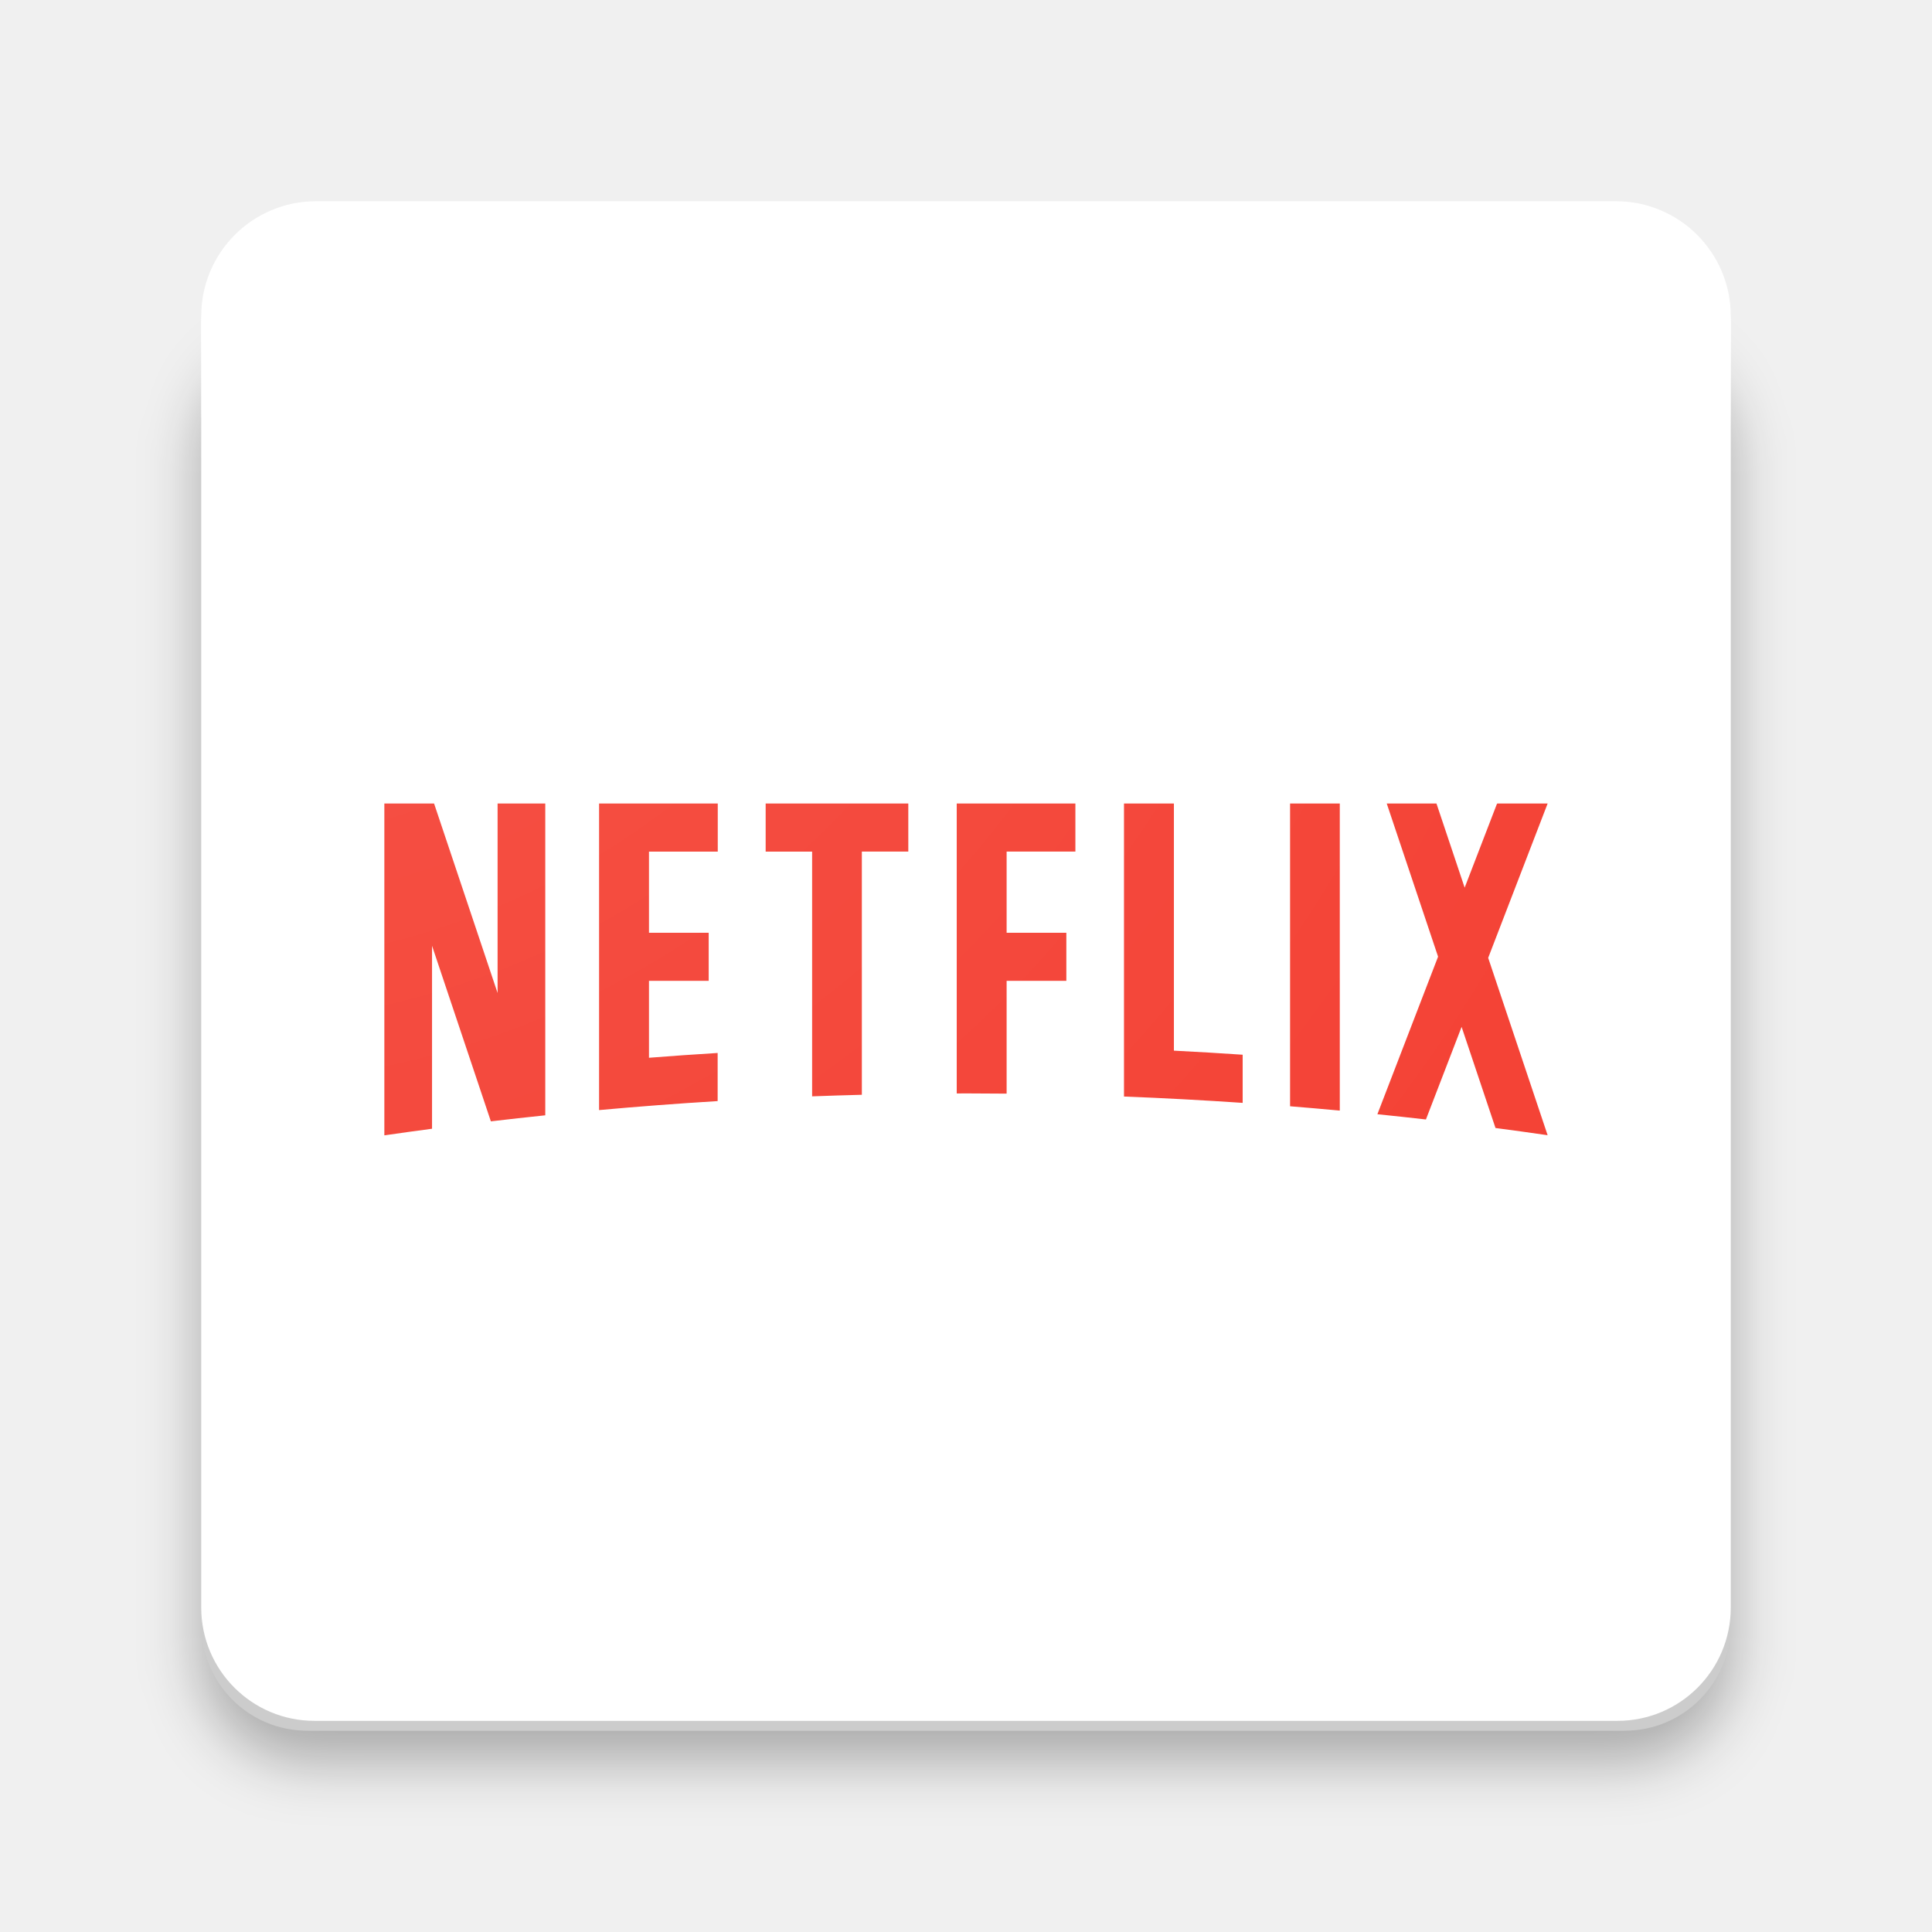
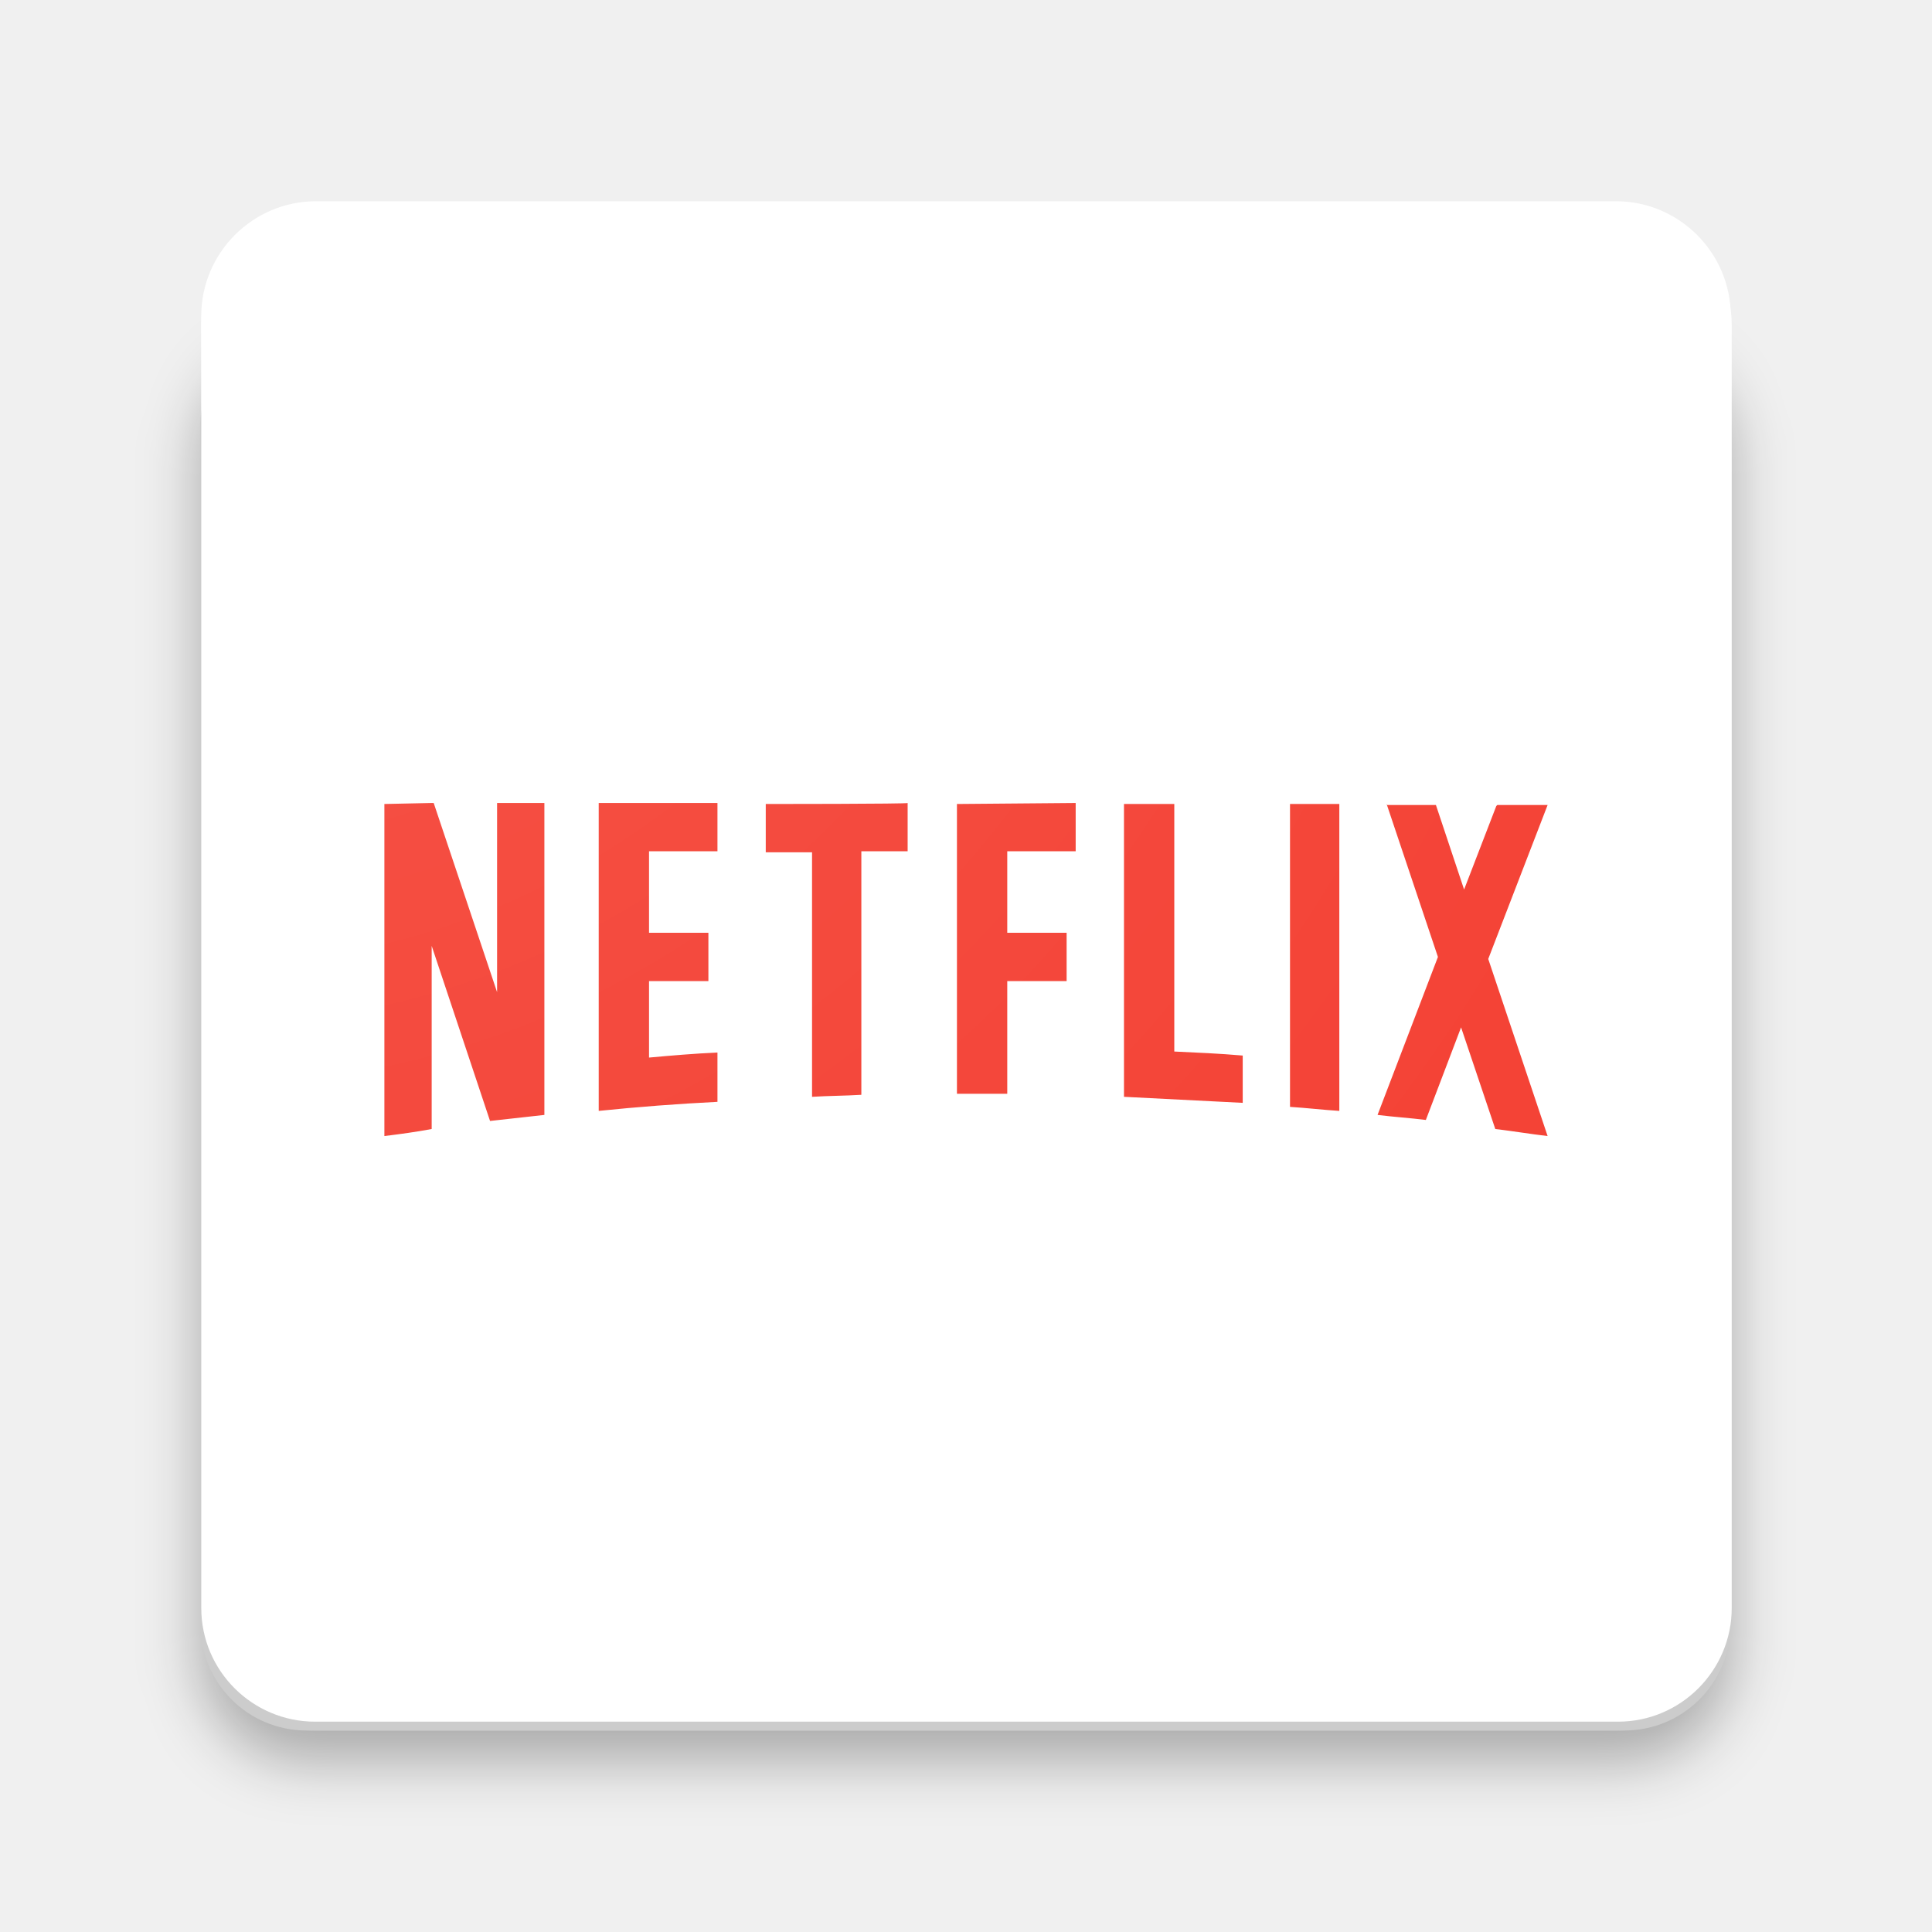
- <svg xmlns="http://www.w3.org/2000/svg" xmlns:xlink="http://www.w3.org/1999/xlink" width="192" height="192" id="svg2" version="1.1">
-   <defs id="defs4">
-     <linearGradient id="linearGradient7772">
-       <stop id="stop7774" offset="0" style="stop-color:#ffffff;stop-opacity:1;" />
-       <stop id="stop7776" offset="1" style="stop-color:#ffffff;stop-opacity:0;" />
-     </linearGradient>
-     <linearGradient id="linearGradient7764">
-       <stop id="stop7766" offset="0" style="stop-color:#ffffff;stop-opacity:1;" />
-       <stop id="stop7768" offset="1" style="stop-color:#ffffff;stop-opacity:0;" />
-     </linearGradient>
-     <filter id="filter7743" style="color-interpolation-filters:sRGB;">
-       <feFlood id="feFlood7745" result="flood" flood-color="rgb(0,0,0)" flood-opacity="0.302" />
-       <feComposite id="feComposite7747" result="composite1" operator="in" in2="SourceGraphic" in="flood" />
-       <feGaussianBlur id="feGaussianBlur7749" result="blur" stdDeviation="1.7" in="composite1" />
-       <feOffset id="feOffset7751" result="offset" dy="3" dx="4.57967e-015" />
-       <feComposite id="feComposite7753" result="composite2" operator="over" in2="offset" in="SourceGraphic" />
-     </filter>
-     <radialGradient gradientTransform="matrix(0.00253475,1.994784,-2.002355,0.00254437,60.40274,-19.76805)" gradientUnits="userSpaceOnUse" r="76" fy="20.198" fx="20.01" cy="20.198" cx="20.01" id="radialGradient7770" xlink:href="#linearGradient7764" />
-     <radialGradient gradientTransform="matrix(0.00253472,1.994784,-2.002355,0.00254435,60.40274,-19.76805)" gradientUnits="userSpaceOnUse" r="76" fy="20.198" fx="20.01" cy="20.198" cx="20.01" id="radialGradient7778" xlink:href="#linearGradient7772" />
-     <filter style="color-interpolation-filters:sRGB;" id="filter9347">
-       <feFlood flood-opacity="0.102" flood-color="rgb(0,0,0)" result="flood" id="feFlood9349" />
-       <feComposite in="flood" in2="SourceGraphic" operator="in" result="composite1" id="feComposite9351" />
-       <feGaussianBlur in="composite1" stdDeviation="3" result="blur" id="feGaussianBlur9353" />
-       <feOffset dx="4.57967e-015" dy="3" result="offset" id="feOffset9355" />
-       <feComposite in="SourceGraphic" in2="offset" operator="over" result="composite2" id="feComposite9357" />
-     </filter>
-     <filter style="color-interpolation-filters:sRGB;" id="filter4827">
-       <feFlood flood-opacity="0.3" flood-color="rgb(0,0,0)" result="flood" id="feFlood4829" />
-       <feComposite in="flood" in2="SourceGraphic" operator="in" result="composite1" id="feComposite4831" />
-       <feGaussianBlur in="composite1" stdDeviation="3" result="blur" id="feGaussianBlur4833" />
-       <feOffset dx="4.57967e-015" dy="3" result="offset" id="feOffset4835" />
-       <feComposite in="SourceGraphic" in2="offset" operator="over" result="composite2" id="feComposite4837" />
-     </filter>
-     <clipPath clipPathUnits="userSpaceOnUse" id="clipPath9879">
-       <rect style="fill:#ffffff;fill-opacity:1;stroke:#ffffff;stroke-width:1;stroke-linejoin:round;stroke-miterlimit:4;stroke-dasharray:none;stroke-opacity:1" id="rect9881" width="175" height="127" x="8.5" y="32.5" ry="4.178" />
-     </clipPath>
-   </defs>
-   <g style="display:inline" id="layer4">
-     <rect style="opacity:1;fill:#ffffff;fill-opacity:1;stroke:#ffffff;stroke-width:1;stroke-linejoin:round;stroke-miterlimit:4;stroke-dasharray:none;stroke-opacity:1" id="rect7755" width="151" height="151" x="20.5" y="20.5" ry="10.897" />
-     <rect style="opacity:1;fill:#cccccc;fill-opacity:1;stroke:#cccccc;stroke-width:0.961;stroke-linejoin:round;stroke-miterlimit:4;stroke-dasharray:none;stroke-opacity:1;filter:url(#filter4827)" id="rect7757" width="151.039" height="139.472" x="20.481" y="32.047" ry="10.065" />
-     <rect ry="10.757" y="21.463" x="20.497" height="149.056" width="151.006" id="rect3811" style="fill:#ffffff;fill-opacity:1;stroke:#ffffff;stroke-width:0.994;stroke-linejoin:round;stroke-miterlimit:4;stroke-dasharray:none;stroke-opacity:1" />
-     <flowRoot xml:space="preserve" id="flowRoot9367" style="fill:black;stroke:none;stroke-opacity:1;stroke-width:1px;stroke-linejoin:miter;stroke-linecap:butt;fill-opacity:1;font-family:roboto;font-style:normal;font-weight:normal;font-size:40px;line-height:125%;letter-spacing:0px;word-spacing:0px;-inkscape-font-specification:roboto;font-stretch:normal;font-variant:normal;">
-       <flowRegion id="flowRegion9369">
-         <rect id="rect9371" width="128.976" height="128.411" x="31.867" y="31.534" style="-inkscape-font-specification:roboto;font-family:roboto;font-weight:normal;font-style:normal;font-stretch:normal;font-variant:normal" />
-       </flowRegion>
-       <flowPara id="flowPara9373" />
-     </flowRoot>
-     <path id="path3015" transform="matrix(0.794417,0,0,0.8352088,19.7895,16.17718)" d="m 50.031,76.238 0,30.75 0,5.725 0,0.004 c 4.926,-0.426 9.87,-0.782 14.834,-1.072 l 0,-0.004 0,-1.65 0,-4.072 c -2.87,0.167 -5.732,0.359 -8.59,0.572 l 0,-9.152 7.469,0 0,-5.719 -7.469,0 0,-9.658 8.604,0 0,-5.723 -14.848,0 z m 20.84,0 0,5.723 5.812,0 0,29.121 c 2.071,-0.074 4.144,-0.135 6.221,-0.186 l 0,-28.936 5.811,0 0,-5.723 -17.844,0 z m 23.902,0 0,34.5 c 0.404,0 0.809,-0.006 1.215,-0.006 1.679,0 3.353,0.013 5.027,0.027 l 0,-13.424 7.471,0 0,-5.717 -7.471,0 0,-9.658 8.602,0 0,-5.723 -14.844,0 z m 20.924,0 0,29.137 0,5.723 0,0.006 c 4.967,0.182 9.915,0.436 14.846,0.756 l 0,-0.008 0,-1.848 0,-3.875 c -2.862,-0.185 -5.729,-0.346 -8.602,-0.484 l 0,-29.406 -6.244,0 z m 32.869,0 6.422,18.223 -7.592,18.748 c 2.027,0.196 4.051,0.406 6.072,0.625 l 4.463,-11.018 4.24,12.033 c 2.177,0.273 4.352,0.558 6.521,0.857 l -7.436,-21.102 7.438,-18.367 -6.299,0 -0.064,0.09 -4.018,9.922 -3.527,-10.012 -6.221,0 z m -125.396,0.002 0,39.479 0.037,0 c 1.972,-0.273 3.948,-0.533 5.928,-0.783 l 0,-21.77 7.361,20.891 c 2.263,-0.255 4.532,-0.493 6.805,-0.719 l 0,-37.098 -5.965,0 0,22.547 -7.945,-22.547 -0.256,0 -5.965,0 z m 113.303,0 0,36.023 c 2.075,0.159 4.15,0.333 6.219,0.514 l 0,-36.537 -6.219,0 z" style="display:inline;fill:#f44336;fill-opacity:1;fill-rule:nonzero;stroke:none;stroke-opacity:1" clip-path="url(#clipPath9879)" />
+ <svg xmlns="http://www.w3.org/2000/svg" xmlns:xlink="http://www.w3.org/1999/xlink" version="1.1" id="svg2" x="0px" y="0px" viewBox="-443 865 192 192" style="enable-background:new -443 865 192 192;" xml:space="preserve">
+   <style type="text/css">
+ 	.st0{fill:#FFFFFF;stroke:#FFFFFF;stroke-width:1;stroke-linejoin:round;}
+ 	.st1{filter:url(#filter4827);}
+ 	.st2{fill:#CCCCCC;}
+ 	.st3{fill:none;stroke:#CCCCCC;stroke-width:0.961;stroke-linejoin:round;}
+ 	.st4{fill:#FFFFFF;stroke:#FFFFFF;stroke-width:0.994;stroke-linejoin:round;}
+ 	.st5{clip-path:url(#SVGID_2_);fill:#F44336;}
+ 	
+ 		.st6{opacity:0.1;fill:url(#rect7724_1_);stroke:url(#rect7724_2_);stroke-width:1;stroke-linejoin:round;enable-background:new    ;}
+ </style>
+   <filter style="color-interpolation-filters:sRGB;" id="filter4827">
+     <feFlood result="flood" flood-color="rgb(0,0,0)" flood-opacity="0.3" id="feFlood4829" />
+     <feComposite operator="in" in2="SourceGraphic" in="flood" result="composite1" id="feComposite4831" />
+     <feGaussianBlur in="composite1" stdDeviation="3" result="blur" id="feGaussianBlur4833" />
+     <feOffset dy="3" dx="4.57967e-015" result="offset" id="feOffset4835" />
+     <feComposite operator="over" in2="offset" in="SourceGraphic" result="composite2" id="feComposite4837" />
+   </filter>
+   <g id="layer4">
+     <path id="rect7755" class="st0" d="M-411.6,885.5h129.2c6,0,10.9,4.9,10.9,10.9v129.2c0,6-4.9,10.9-10.9,10.9h-129.2   c-6,0-10.9-4.9-10.9-10.9V896.4C-422.5,890.4-417.6,885.5-411.6,885.5z" />
+     <g id="rect7757" class="st1">
+       <path class="st2" d="M-412.5,897h130.9c5.6,0,10.1,4.5,10.1,10.1v119.3c0,5.6-4.5,10.1-10.1,10.1h-130.9    c-5.6,0-10.1-4.5-10.1-10.1V907.1C-422.5,901.6-418,897-412.5,897z" />
+       <path class="st3" d="M-412.5,897h130.9c5.6,0,10.1,4.5,10.1,10.1v119.3c0,5.6-4.5,10.1-10.1,10.1h-130.9    c-5.6,0-10.1-4.5-10.1-10.1V907.1C-422.5,901.6-418,897-412.5,897z" />
+     </g>
+     <path id="rect3811" class="st4" d="M-411.7,886.5h129.5c5.9,0,10.8,4.8,10.8,10.8v127.5c0,5.9-4.8,10.8-10.8,10.8h-129.5   c-5.9,0-10.8-4.8-10.8-10.8V897.2C-422.5,891.3-417.7,886.5-411.7,886.5z" />
+     <g id="flowRoot9367">
+ 	</g>
+     <g>
+       <defs>
+         <path id="SVGID_1_" d="M-413.1,908.3h132.4c1.8,0,3.3,1.6,3.3,3.5v99.1c0,1.9-1.5,3.5-3.3,3.5h-132.4c-1.8,0-3.3-1.6-3.3-3.5     v-99.1C-416.5,909.9-415,908.3-413.1,908.3z" />
+       </defs>
+       <clipPath id="SVGID_2_">
+         <use xlink:href="#SVGID_1_" style="overflow:visible;" />
+       </clipPath>
+       <path id="path3015" class="st5" d="    M-383.5,944.9v25.7v4.8v0c3.9-0.4,7.8-0.7,11.8-0.9v0V973v-3.4c-2.3,0.1-4.6,0.3-6.8,0.5v-7.6h5.9v-4.8h-5.9v-8.1h6.8v-4.8H-383.5    z M-366.9,944.9v4.8h4.6V974c1.6-0.1,3.3-0.1,4.9-0.2v-24.2h4.6v-4.8C-352.7,944.9-366.9,944.9-366.9,944.9z M-347.9,944.9v28.8    c0.3,0,0.6,0,1,0c1.3,0,2.7,0,4,0v-11.2h5.9v-4.8h-5.9v-8.1h6.8v-4.8L-347.9,944.9L-347.9,944.9z M-331.3,944.9v24.3v4.8v0    c3.9,0.2,7.9,0.4,11.8,0.6v0v-1.5v-3.2c-2.3-0.2-4.6-0.3-6.8-0.4v-24.6L-331.3,944.9L-331.3,944.9z M-305.2,944.9l5.1,15.2    l-6,15.7c1.6,0.2,3.2,0.3,4.8,0.5l3.5-9.2l3.4,10.1c1.7,0.2,3.5,0.5,5.2,0.7l-5.9-17.6l5.9-15.3h-5l-0.1,0.1l-3.2,8.3l-2.8-8.4    H-305.2L-305.2,944.9z M-404.8,944.9v33h0c1.6-0.2,3.1-0.4,4.7-0.7V959l5.8,17.4c1.8-0.2,3.6-0.4,5.4-0.6v-31h-4.7v18.8l-6.3-18.8    h-0.2L-404.8,944.9L-404.8,944.9z M-314.8,944.9v30.1c1.6,0.1,3.3,0.3,4.9,0.4v-30.5H-314.8z" />
+     </g>
  </g>
-   <g style="display:inline" id="layer5">
-     <rect ry="10.897" y="20.5" x="20.5" height="151" width="151" id="rect7724" style="display:inline;opacity:0.1;fill:url(#radialGradient7770);fill-opacity:1;stroke:url(#radialGradient7778);stroke-width:1;stroke-linejoin:round;stroke-miterlimit:4;stroke-dasharray:none;stroke-opacity:1" />
+   <g id="layer5">
+     <radialGradient id="rect7724_1_" cx="-433.081" cy="2122.493" r="76" gradientTransform="matrix(2.534750e-003 1.9948 2.0024 -2.544370e-003 -4671.878 1754.501)" gradientUnits="userSpaceOnUse">
+       <stop offset="0" style="stop-color:#FFFFFF" />
+       <stop offset="1" style="stop-color:#FFFFFF;stop-opacity:0" />
+     </radialGradient>
+     <radialGradient id="rect7724_2_" cx="-433.08" cy="2122.493" r="76" gradientTransform="matrix(2.534720e-003 1.9948 2.0024 -2.544350e-003 -4671.877 1754.501)" gradientUnits="userSpaceOnUse">
+       <stop offset="0" style="stop-color:#FFFFFF" />
+       <stop offset="1" style="stop-color:#FFFFFF;stop-opacity:0" />
+     </radialGradient>
+     <path id="rect7724" class="st6" d="M-411.6,885.5h129.2c6,0,10.9,4.9,10.9,10.9v129.2c0,6-4.9,10.9-10.9,10.9h-129.2   c-6,0-10.9-4.9-10.9-10.9V896.4C-422.5,890.4-417.6,885.5-411.6,885.5z" />
  </g>
</svg>
